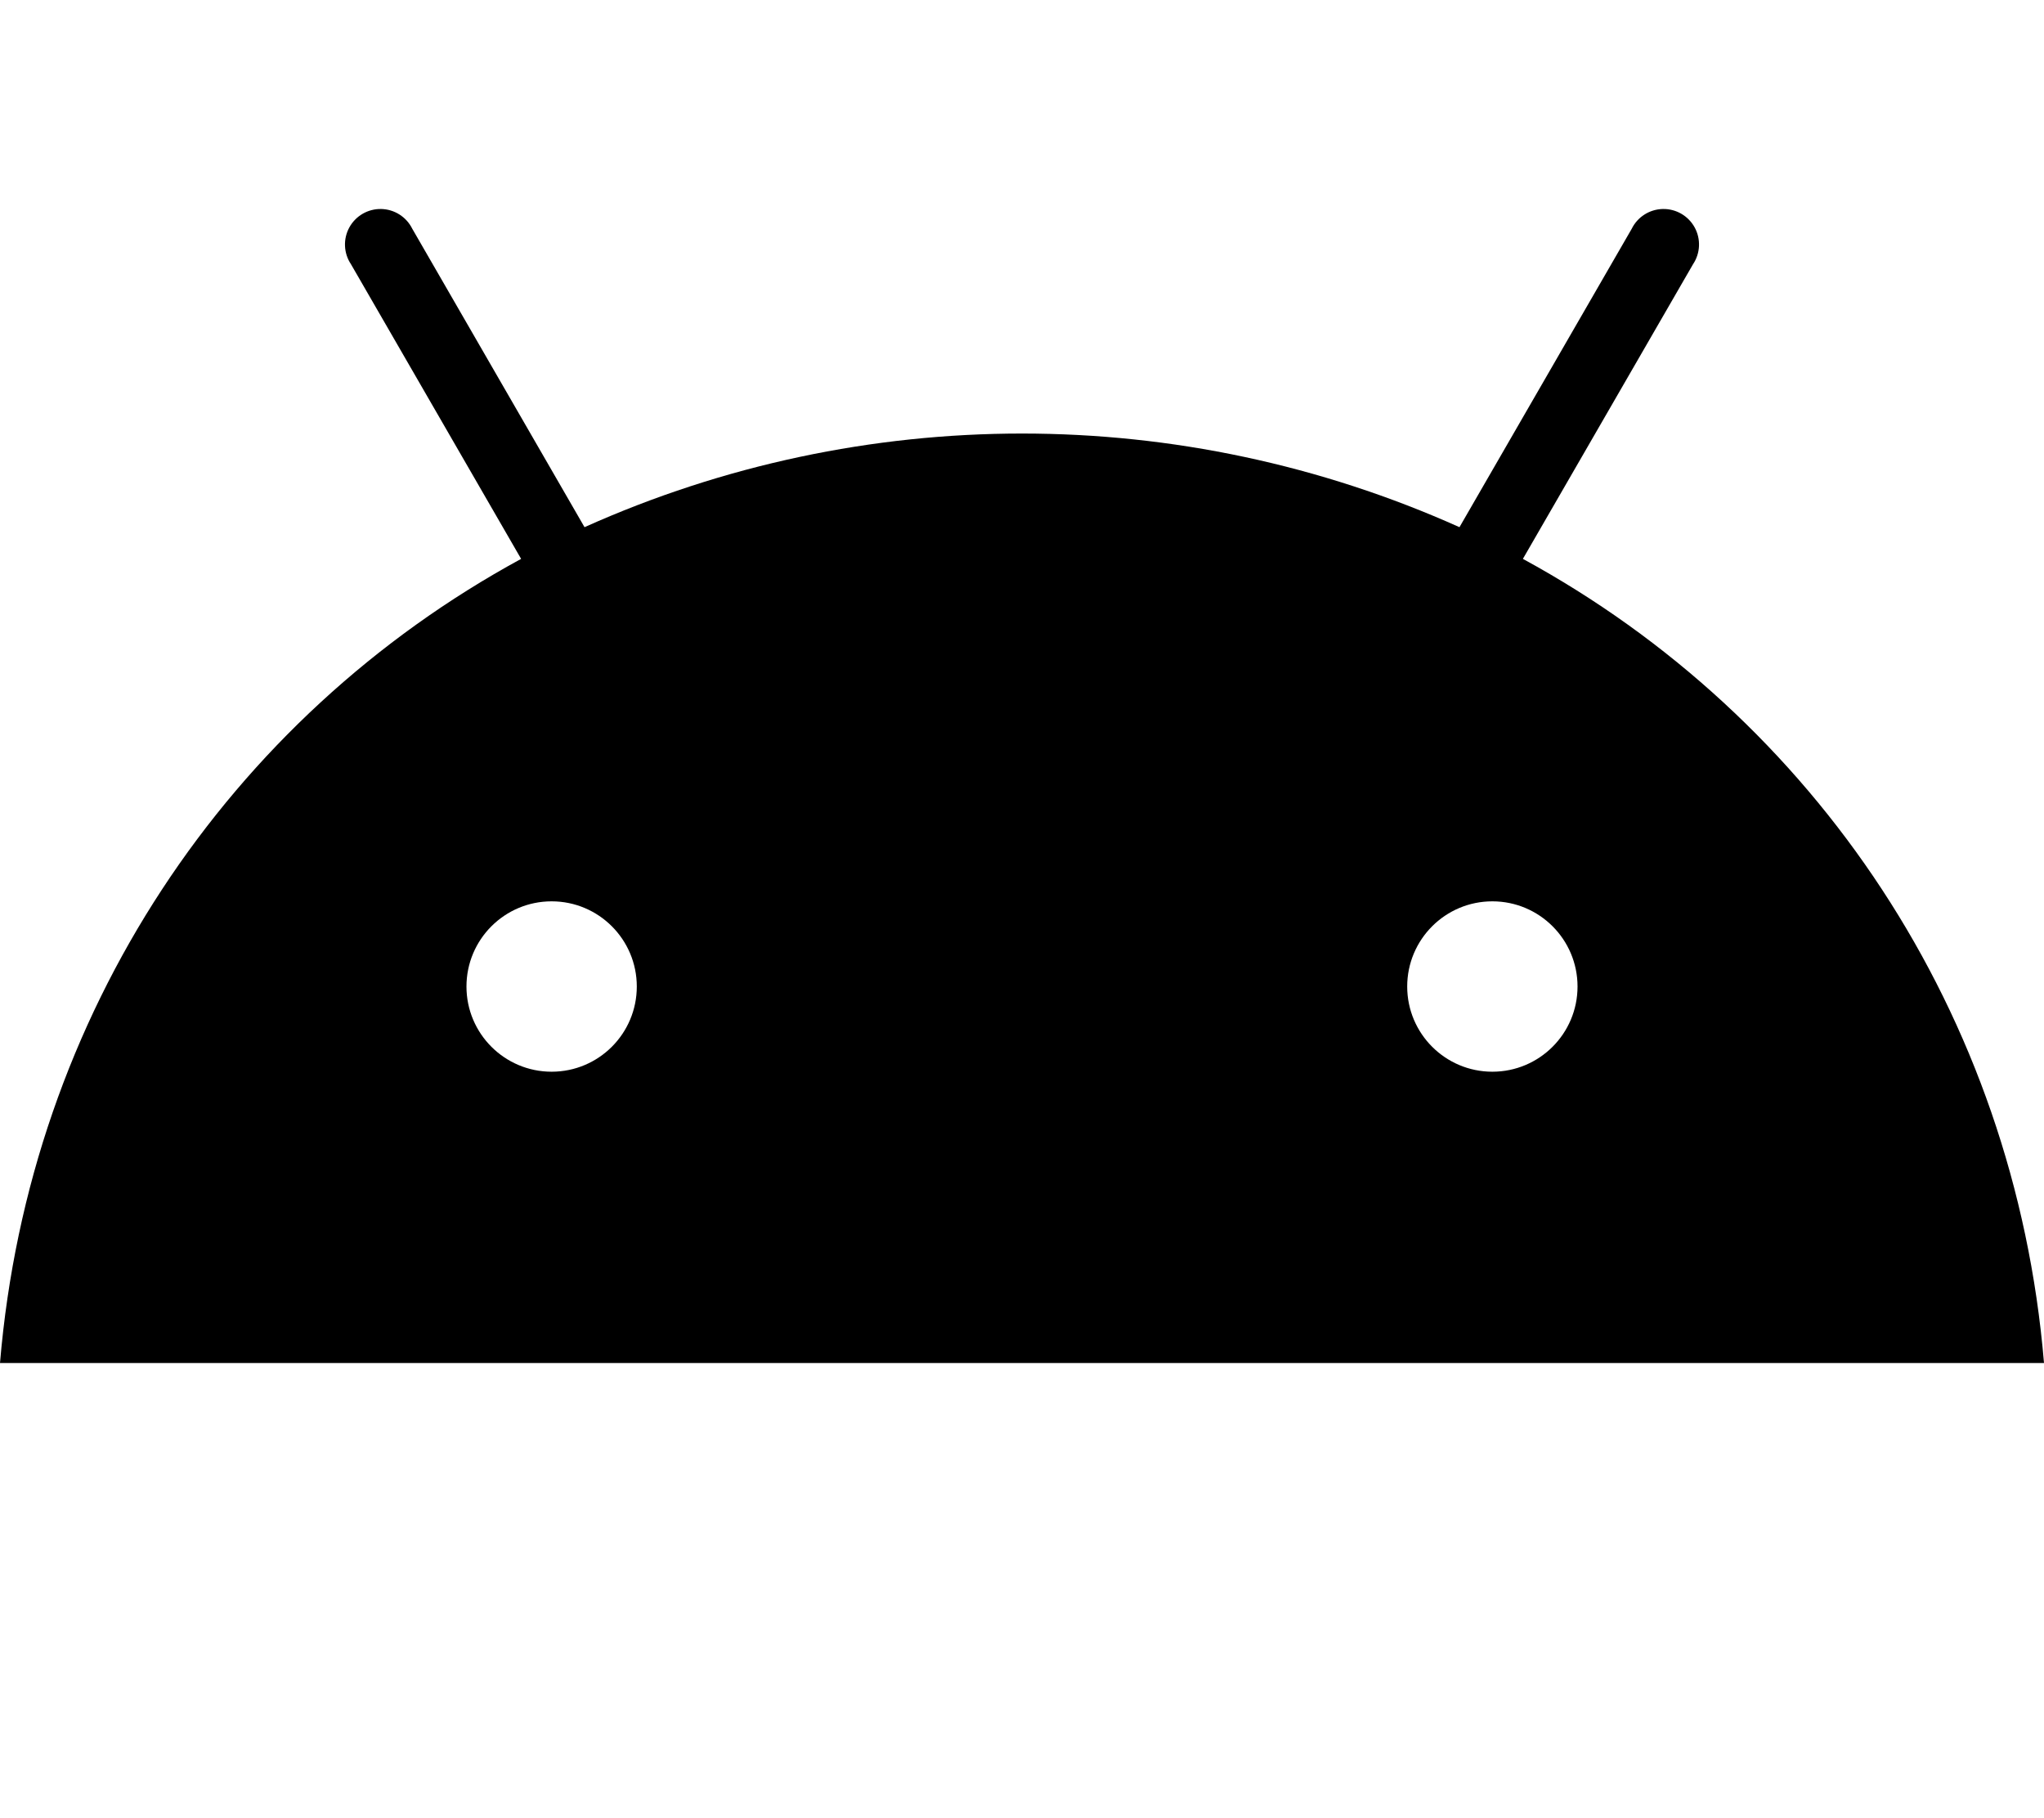
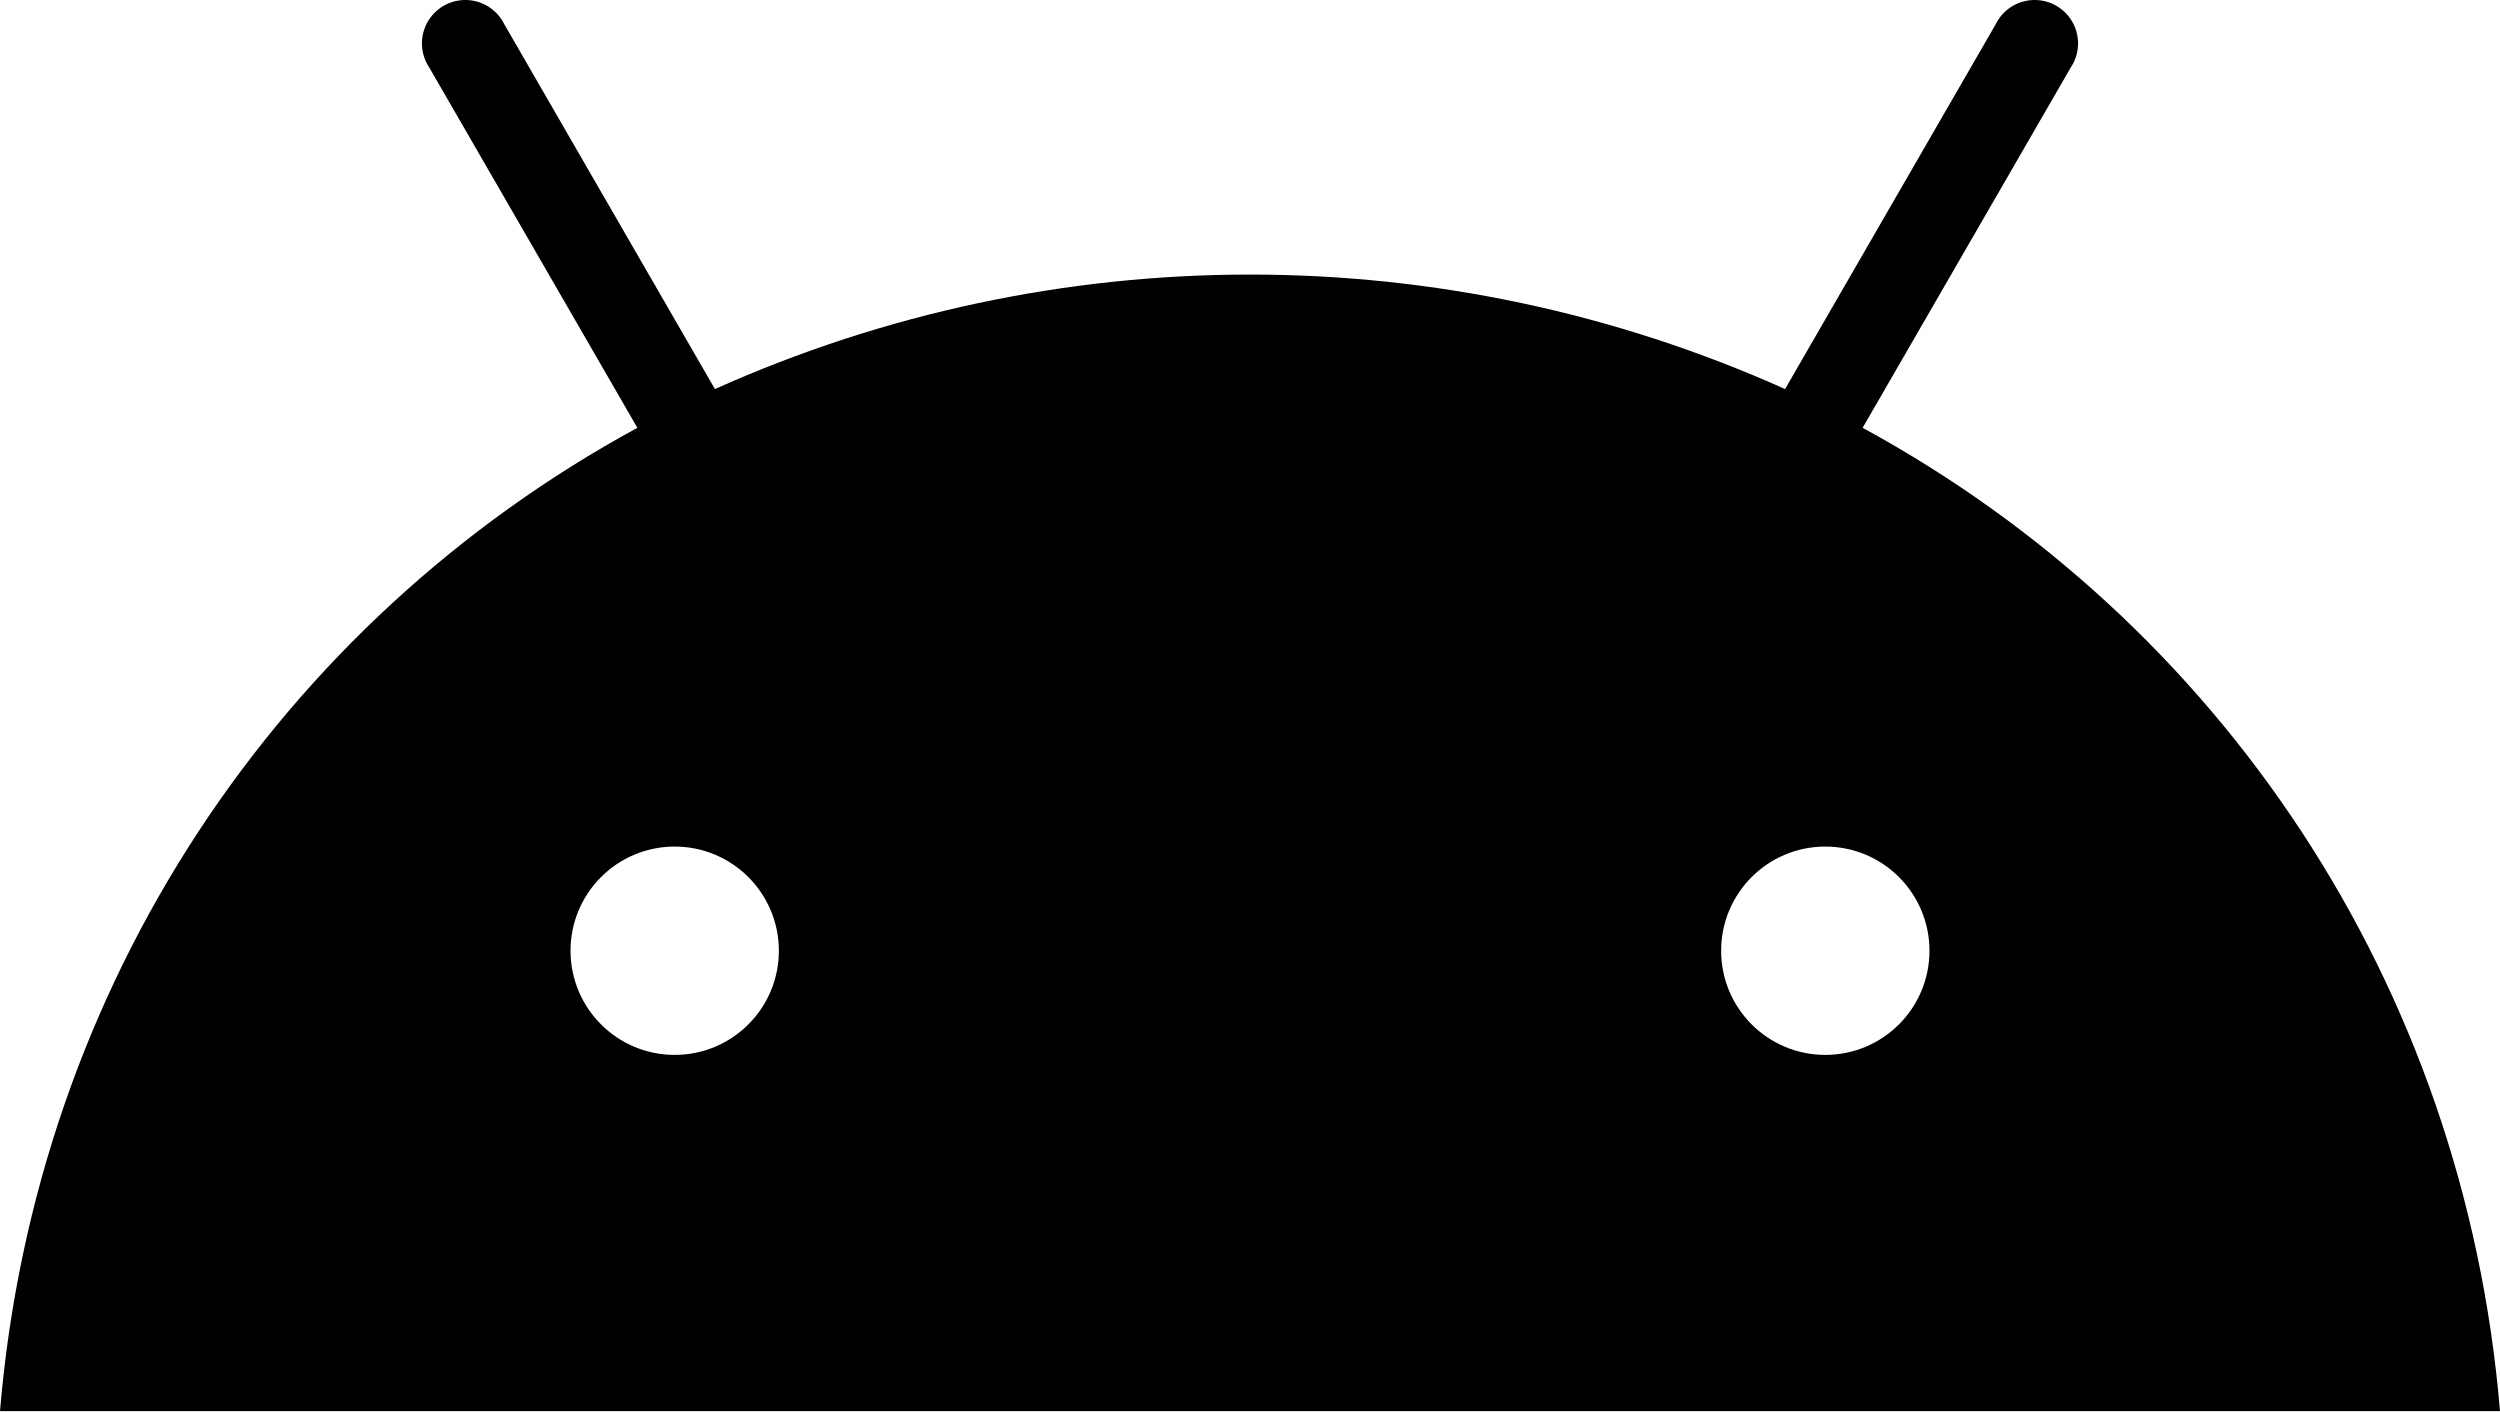
- <svg xmlns="http://www.w3.org/2000/svg" width="576" height="512" class="svg-android" viewBox="0 0 576 512">
+ <svg xmlns="http://www.w3.org/2000/svg" class="android" viewBox="0 58.88 576 325.12">
  <path fill="currentColor" d="M420.55 301.93a24 24 0 1 1 24-24 24 24 0 0 1-24 24m-265.1 0a24 24 0 1 1 24-24 24 24 0 0 1-24 24m273.7-144.48l47.94-83a10 10 0 1 0-17.27-10l-48.54 84.07a301.25 301.25 0 0 0-246.56 0l-48.54-84.07a10 10 0 1 0-17.27 10l47.94 83C64.53 202.22 8.24 285.55 0 384h576c-8.24-98.45-64.54-181.78-146.85-226.55" />
</svg>
